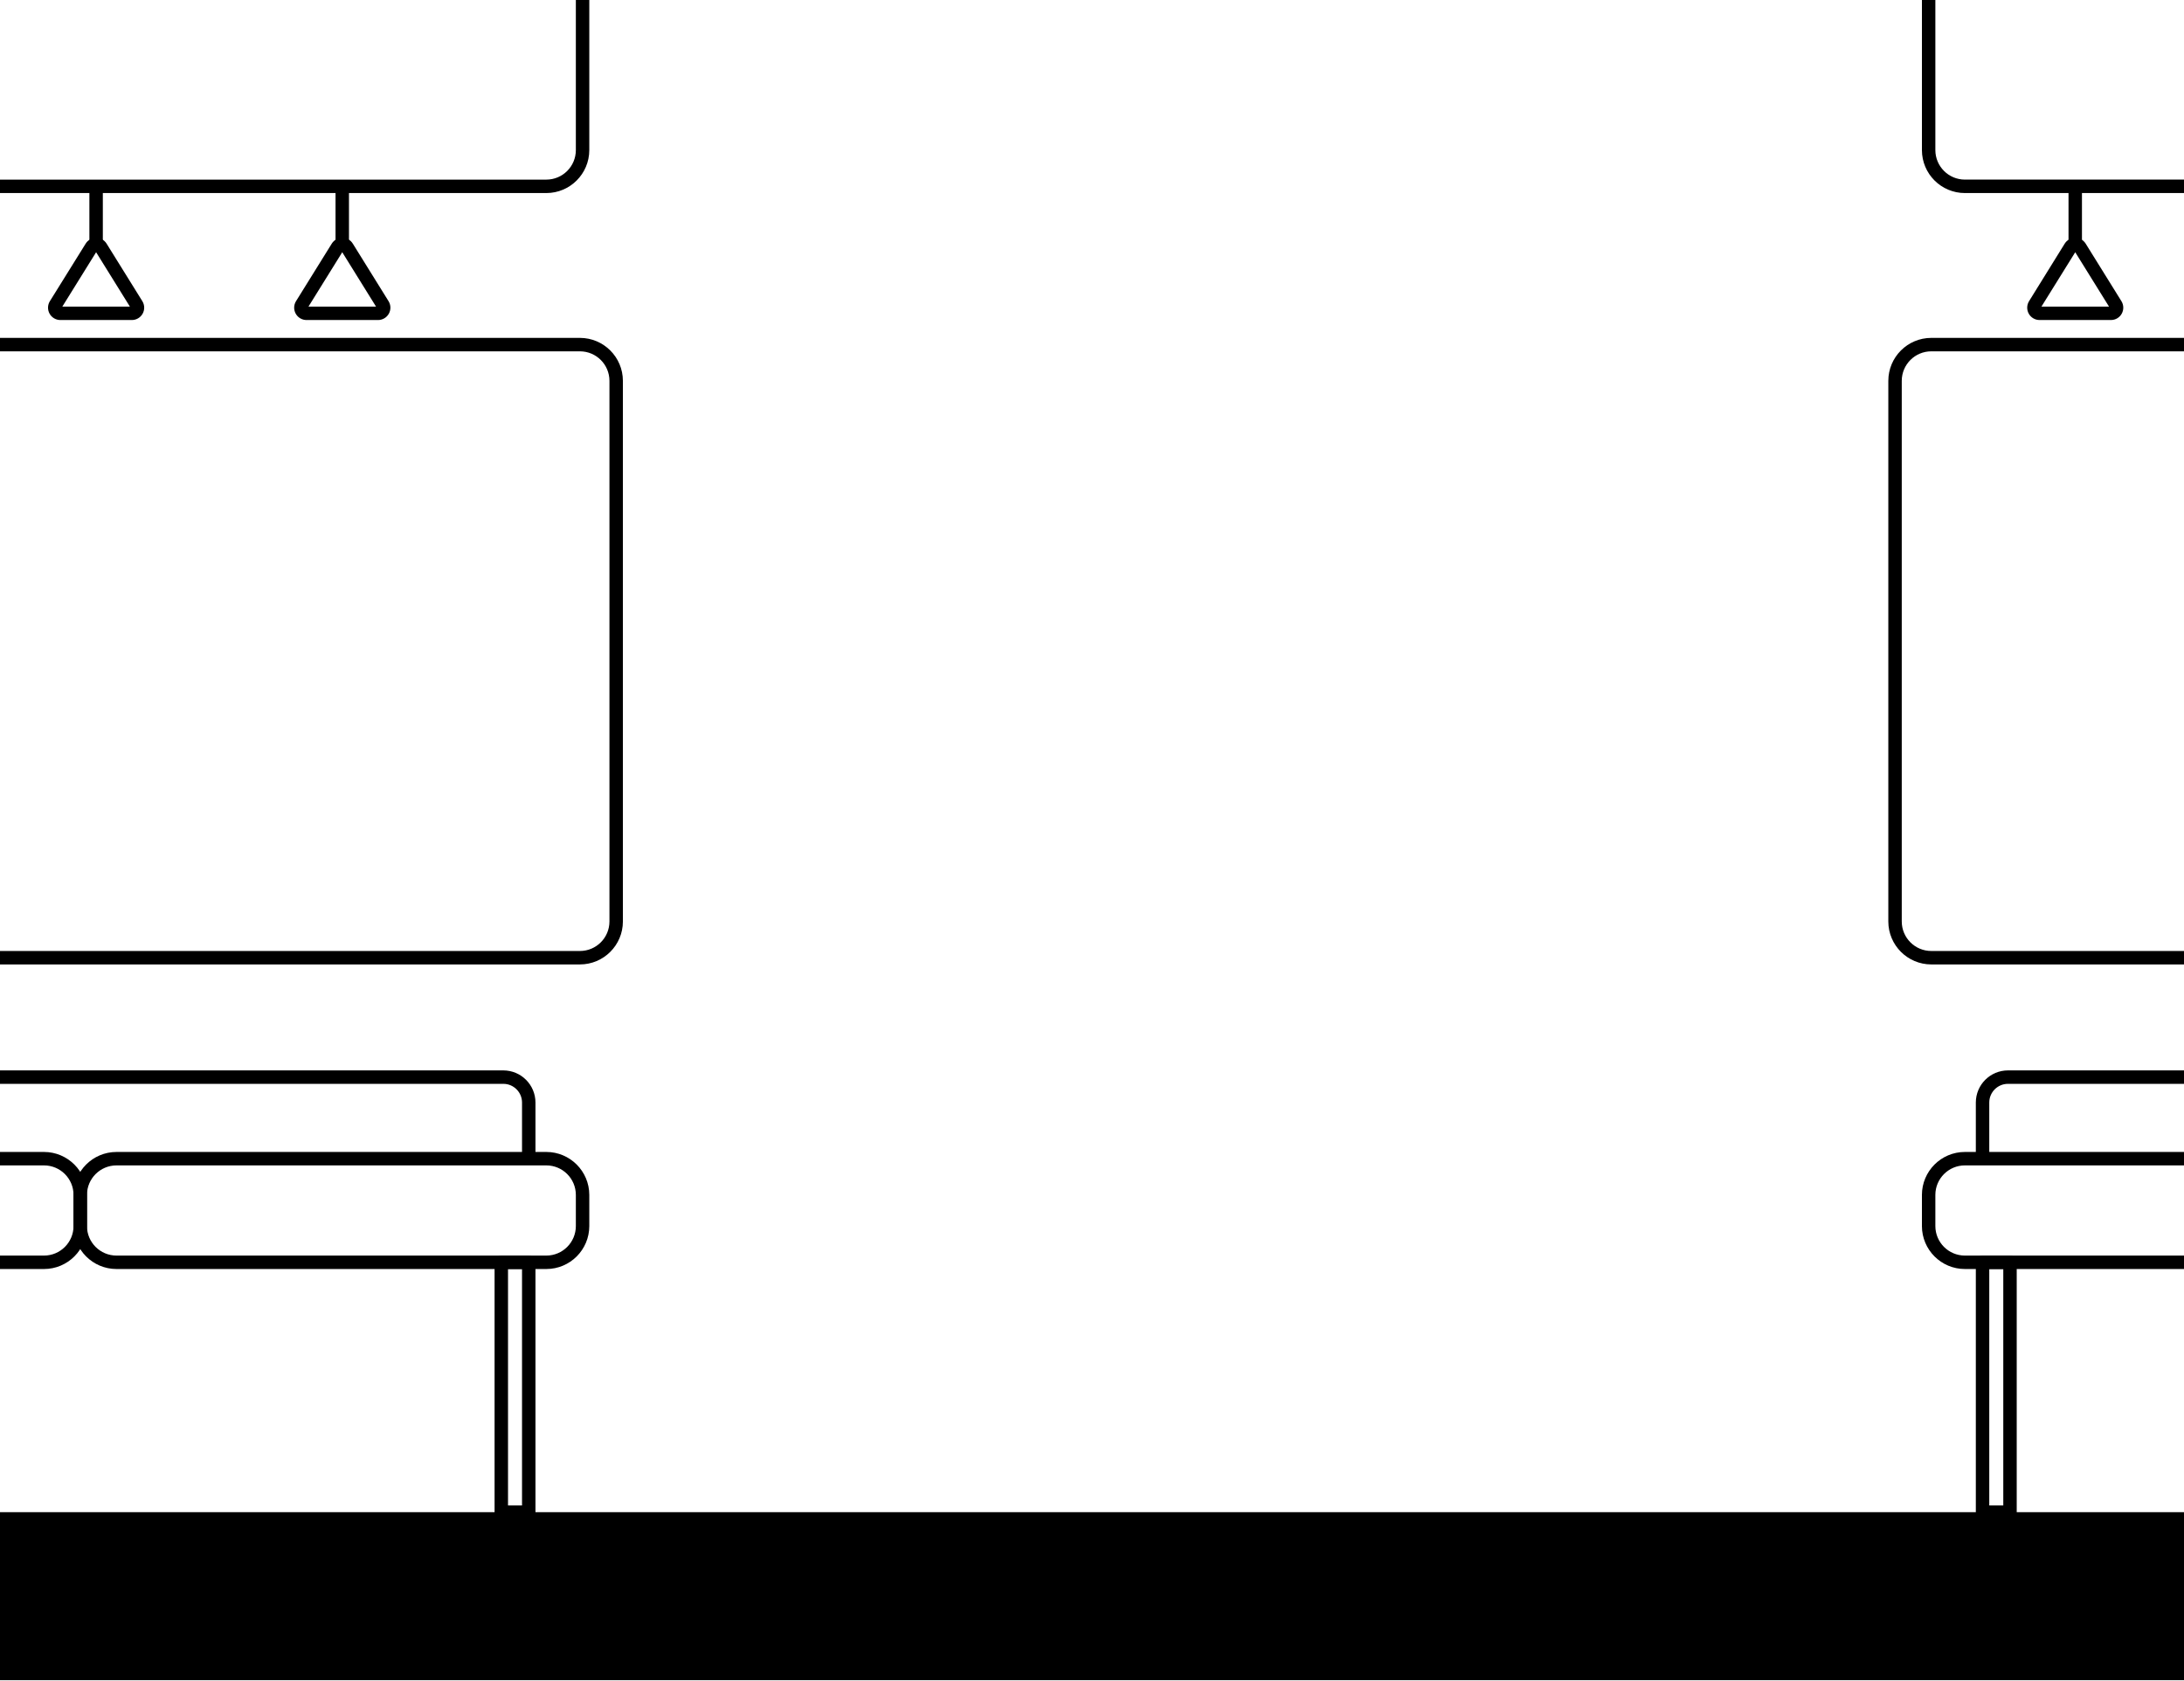
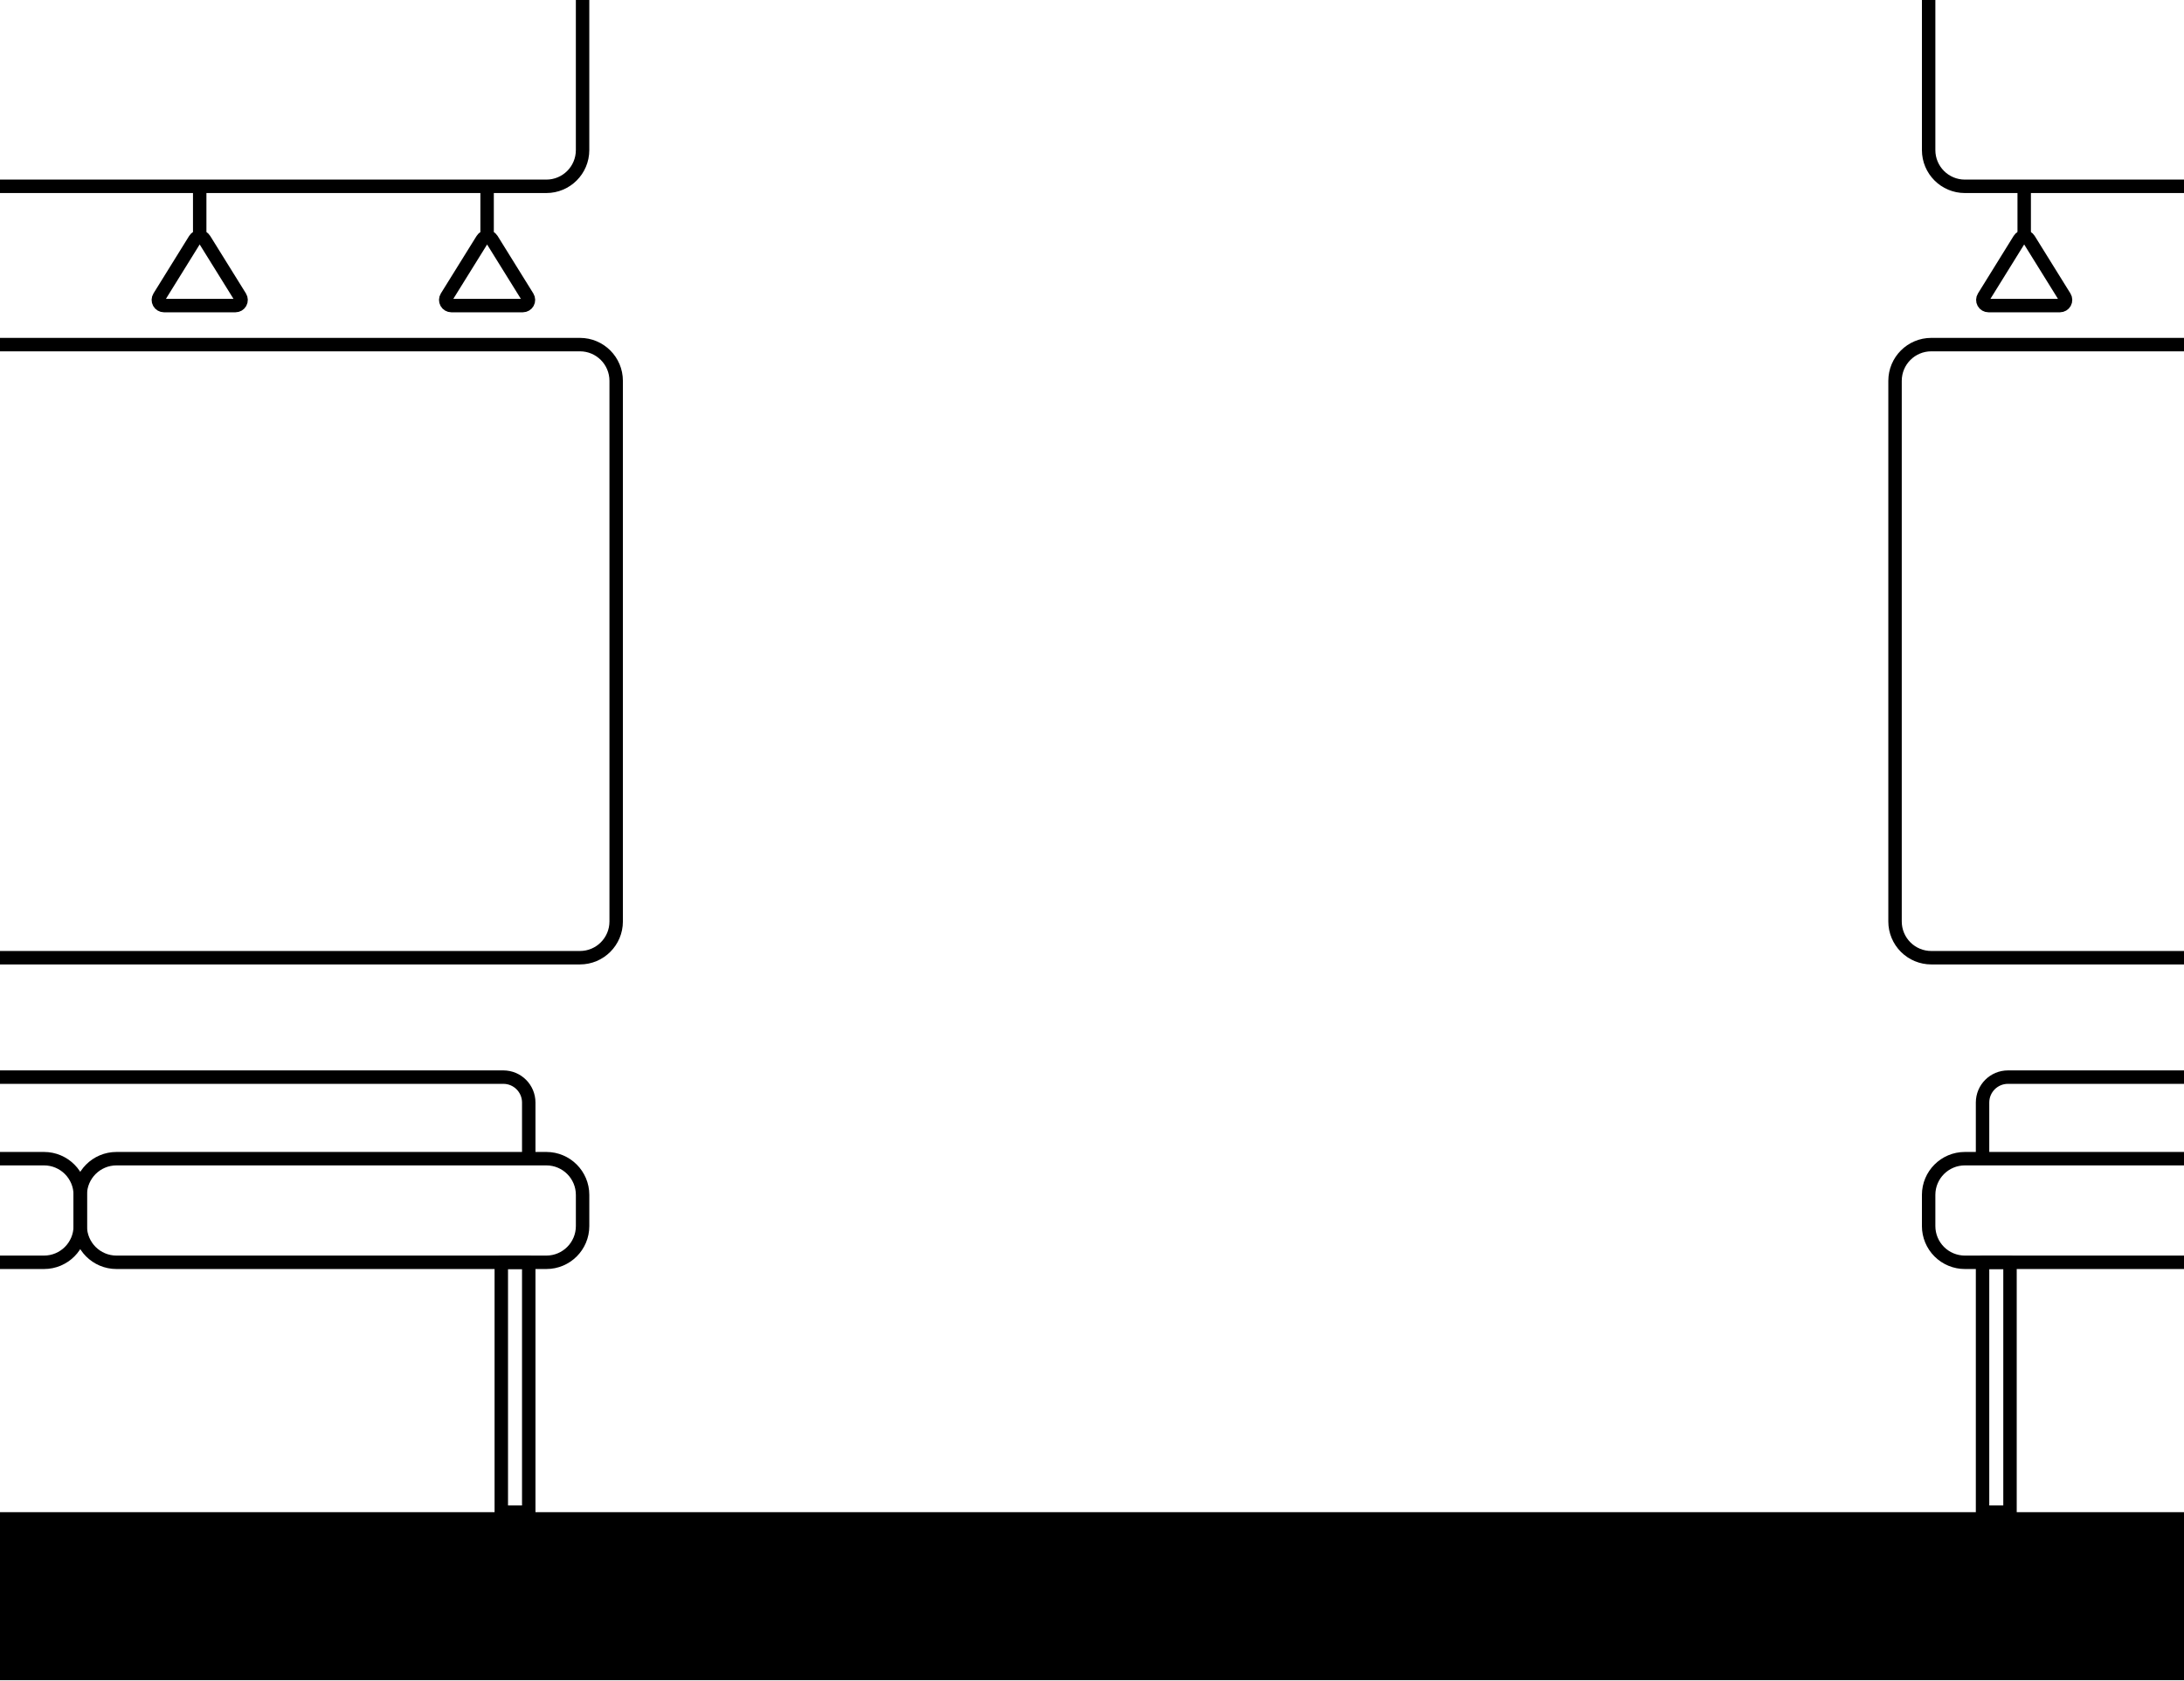
<svg xmlns="http://www.w3.org/2000/svg" viewBox="0 0 1300 1000">
+   <defs>
+     <style>.cls-1{fill:none;stroke:#000;stroke-linejoin:round;stroke-width:8px;}</style>
+   </defs>
  <g id="Capa_2" data-name="Capa 2">
    <rect y="900" width="1300" height="100" transform="translate(1300 1900) rotate(180)" />
-     <path d="M1300,755.28H1169.6A25.59,25.59,0,0,1,1144,729.72V711.17a25.59,25.59,0,0,1,25.56-25.56H1300v8H1169.6A17.58,17.58,0,0,0,1152,711.17v18.55a17.58,17.58,0,0,0,17.56,17.56H1300Z" />
-     <path d="M1300,574H1149.6A25.59,25.59,0,0,1,1124,548.45V226.66a25.59,25.59,0,0,1,25.56-25.56H1300v8H1149.6A17.58,17.58,0,0,0,1132,226.66V548.45A17.58,17.58,0,0,0,1149.6,566H1300Z" />
-     <path d="M1300,114.9H1169.6A25.59,25.59,0,0,1,1144,89.33V0h8V89.33a17.58,17.58,0,0,0,17.56,17.56H1300Z" />
-     <path d="M1184.09,689.61h-8V656.19a19.14,19.14,0,0,1,19.12-19.12H1300v8H1195.21a11.13,11.13,0,0,0-11.12,11.12Z" />
-     <path d="M1256.54,190.47H1214a7.35,7.35,0,0,1-6.23-11.22L1229,145a7.34,7.34,0,0,1,12.47,0l21.28,34.25a7.34,7.34,0,0,1-6.23,11.22Zm-41.39-8h40.21l-20.1-32.35Zm19.55-33.25Z" />
-     <rect x="1231.26" y="110.9" width="8" height="34.63" />
-     <path d="M1196.43,904h-16.34a4,4,0,0,1-4-4V751.28a4,4,0,0,1,4-4h16.34a4,4,0,0,1,4,4V900A4,4,0,0,1,1196.43,904Zm-12.34-8h8.34V755.28h-8.34Z" />
-     <path d="M325.21,755.28H69.33a25.58,25.58,0,0,1-25.56-25.56V711.17a25.59,25.59,0,0,1,25.56-25.56H325.21a25.59,25.59,0,0,1,25.56,25.56v18.55A25.58,25.58,0,0,1,325.21,755.28ZM69.33,693.61a17.58,17.58,0,0,0-17.56,17.56v18.55a17.57,17.57,0,0,0,17.56,17.56H325.21a17.58,17.58,0,0,0,17.56-17.56V711.17a17.58,17.58,0,0,0-17.56-17.56Z" />
-     <path d="M26.21,755.28H0v-8H26.21a17.58,17.58,0,0,0,17.56-17.56V711.17a17.58,17.58,0,0,0-17.56-17.56H0v-8H26.21a25.59,25.59,0,0,1,25.56,25.56v18.55A25.59,25.59,0,0,1,26.21,755.28Z" />
-     <path d="M345.21,574H0v-8H345.21a17.58,17.58,0,0,0,17.56-17.56V226.66a17.58,17.58,0,0,0-17.56-17.56H0v-8H345.21a25.59,25.59,0,0,1,25.56,25.56V548.45A25.58,25.58,0,0,1,345.21,574Z" />
-     <path d="M325.21,114.9H0v-8H325.21a17.58,17.58,0,0,0,17.56-17.56V0h8V89.34A25.59,25.59,0,0,1,325.21,114.9Z" />
-     <path d="M318.73,689.61h-8V656.19a11.13,11.13,0,0,0-11.12-11.12H0v-8H299.61a19.15,19.15,0,0,1,19.12,19.12Z" />
-     <path d="M78.49,190.47H35.92a7.35,7.35,0,0,1-6.23-11.22L51,145a7.31,7.31,0,0,1,6.24-3.47h0A7.3,7.3,0,0,1,63.44,145l21.29,34.25a7.35,7.35,0,0,1-6.24,11.22Zm-41.38-8h40.2l-20.1-32.35Zm19.54-33.25Z" />
-     <rect x="53.21" y="110.9" width="8" height="34.63" />
-     <path d="M225,190.47H182.44a7.35,7.35,0,0,1-6.24-11.22L197.48,145A7.35,7.35,0,0,1,210,145l21.28,34.25A7.35,7.35,0,0,1,225,190.47Zm-41.38-8h40.2l-20.1-32.35Zm19.54-33.25Z" />
-     <rect x="199.72" y="110.9" width="8" height="34.63" />
-     <path d="M314.73,904H298.39a4,4,0,0,1-4-4V751.28a4,4,0,0,1,4-4h16.34a4,4,0,0,1,4,4V900A4,4,0,0,1,314.73,904Zm-12.34-8h8.34V755.28h-8.34Z" />
+     <path class="cls-1" d="M1300,751.28H1169.6A21.56,21.56,0,0,1,1148,729.72V711.17a21.56,21.56,0,0,1,21.56-21.56H1300" />
+     <path class="cls-1" d="M1300,570H1149.6A21.56,21.56,0,0,1,1128,548.45V226.66a21.56,21.56,0,0,1,21.56-21.56H1300" />
+     <path class="cls-1" d="M1148,0V89.33a21.56,21.56,0,0,0,21.56,21.56H1300" />
+     <path class="cls-1" d="M1180.09,689.61V656.19a15.12,15.12,0,0,1,15.12-15.12H1300" />
+     <path class="cls-1" d="M1207.72,142.51,1229,176.76a3.35,3.35,0,0,1-2.84,5.11H1183.6a3.34,3.34,0,0,1-2.84-5.11L1202,142.51A3.35,3.35,0,0,1,1207.72,142.51Z" />
+     <line class="cls-1" x1="1204.88" y1="140.93" x2="1204.88" y2="110.9" />
+     <rect class="cls-1" x="1180.09" y="751.28" width="16.34" height="148.72" />
+     <rect class="cls-1" x="47.77" y="689.61" width="299.01" height="61.67" rx="21.56" />
+     <path class="cls-1" d="M0,689.61H26.21a21.56,21.56,0,0,1,21.56,21.56v18.55a21.56,21.56,0,0,1-21.56,21.56H0" />
+     <path class="cls-1" d="M0,205.1H345.21a21.56,21.56,0,0,1,21.56,21.56V548.45A21.56,21.56,0,0,1,345.21,570H0" />
+     <path class="cls-1" d="M0,110.89H325.21a21.56,21.56,0,0,0,21.56-21.56V0" />
+     <path class="cls-1" d="M0,641.07H299.61a15.12,15.12,0,0,1,15.12,15.12v33.42" />
+     <path class="cls-1" d="M121.71,142.51,143,176.76a3.34,3.34,0,0,1-2.84,5.11H97.59a3.35,3.35,0,0,1-2.84-5.11L116,142.51A3.35,3.35,0,0,1,121.71,142.51Z" />
+     <line class="cls-1" x1="118.87" y1="140.93" x2="118.87" y2="110.9" />
+     <path class="cls-1" d="M292.78,142.51l21.28,34.25a3.35,3.35,0,0,1-2.84,5.11H268.65a3.35,3.35,0,0,1-2.84-5.11l21.29-34.25A3.35,3.35,0,0,1,292.78,142.51Z" />
+     <line class="cls-1" x1="289.94" y1="140.93" x2="289.94" y2="110.9" />
+     <rect class="cls-1" x="298.39" y="751.28" width="16.34" height="148.72" />
  </g>
</svg>
